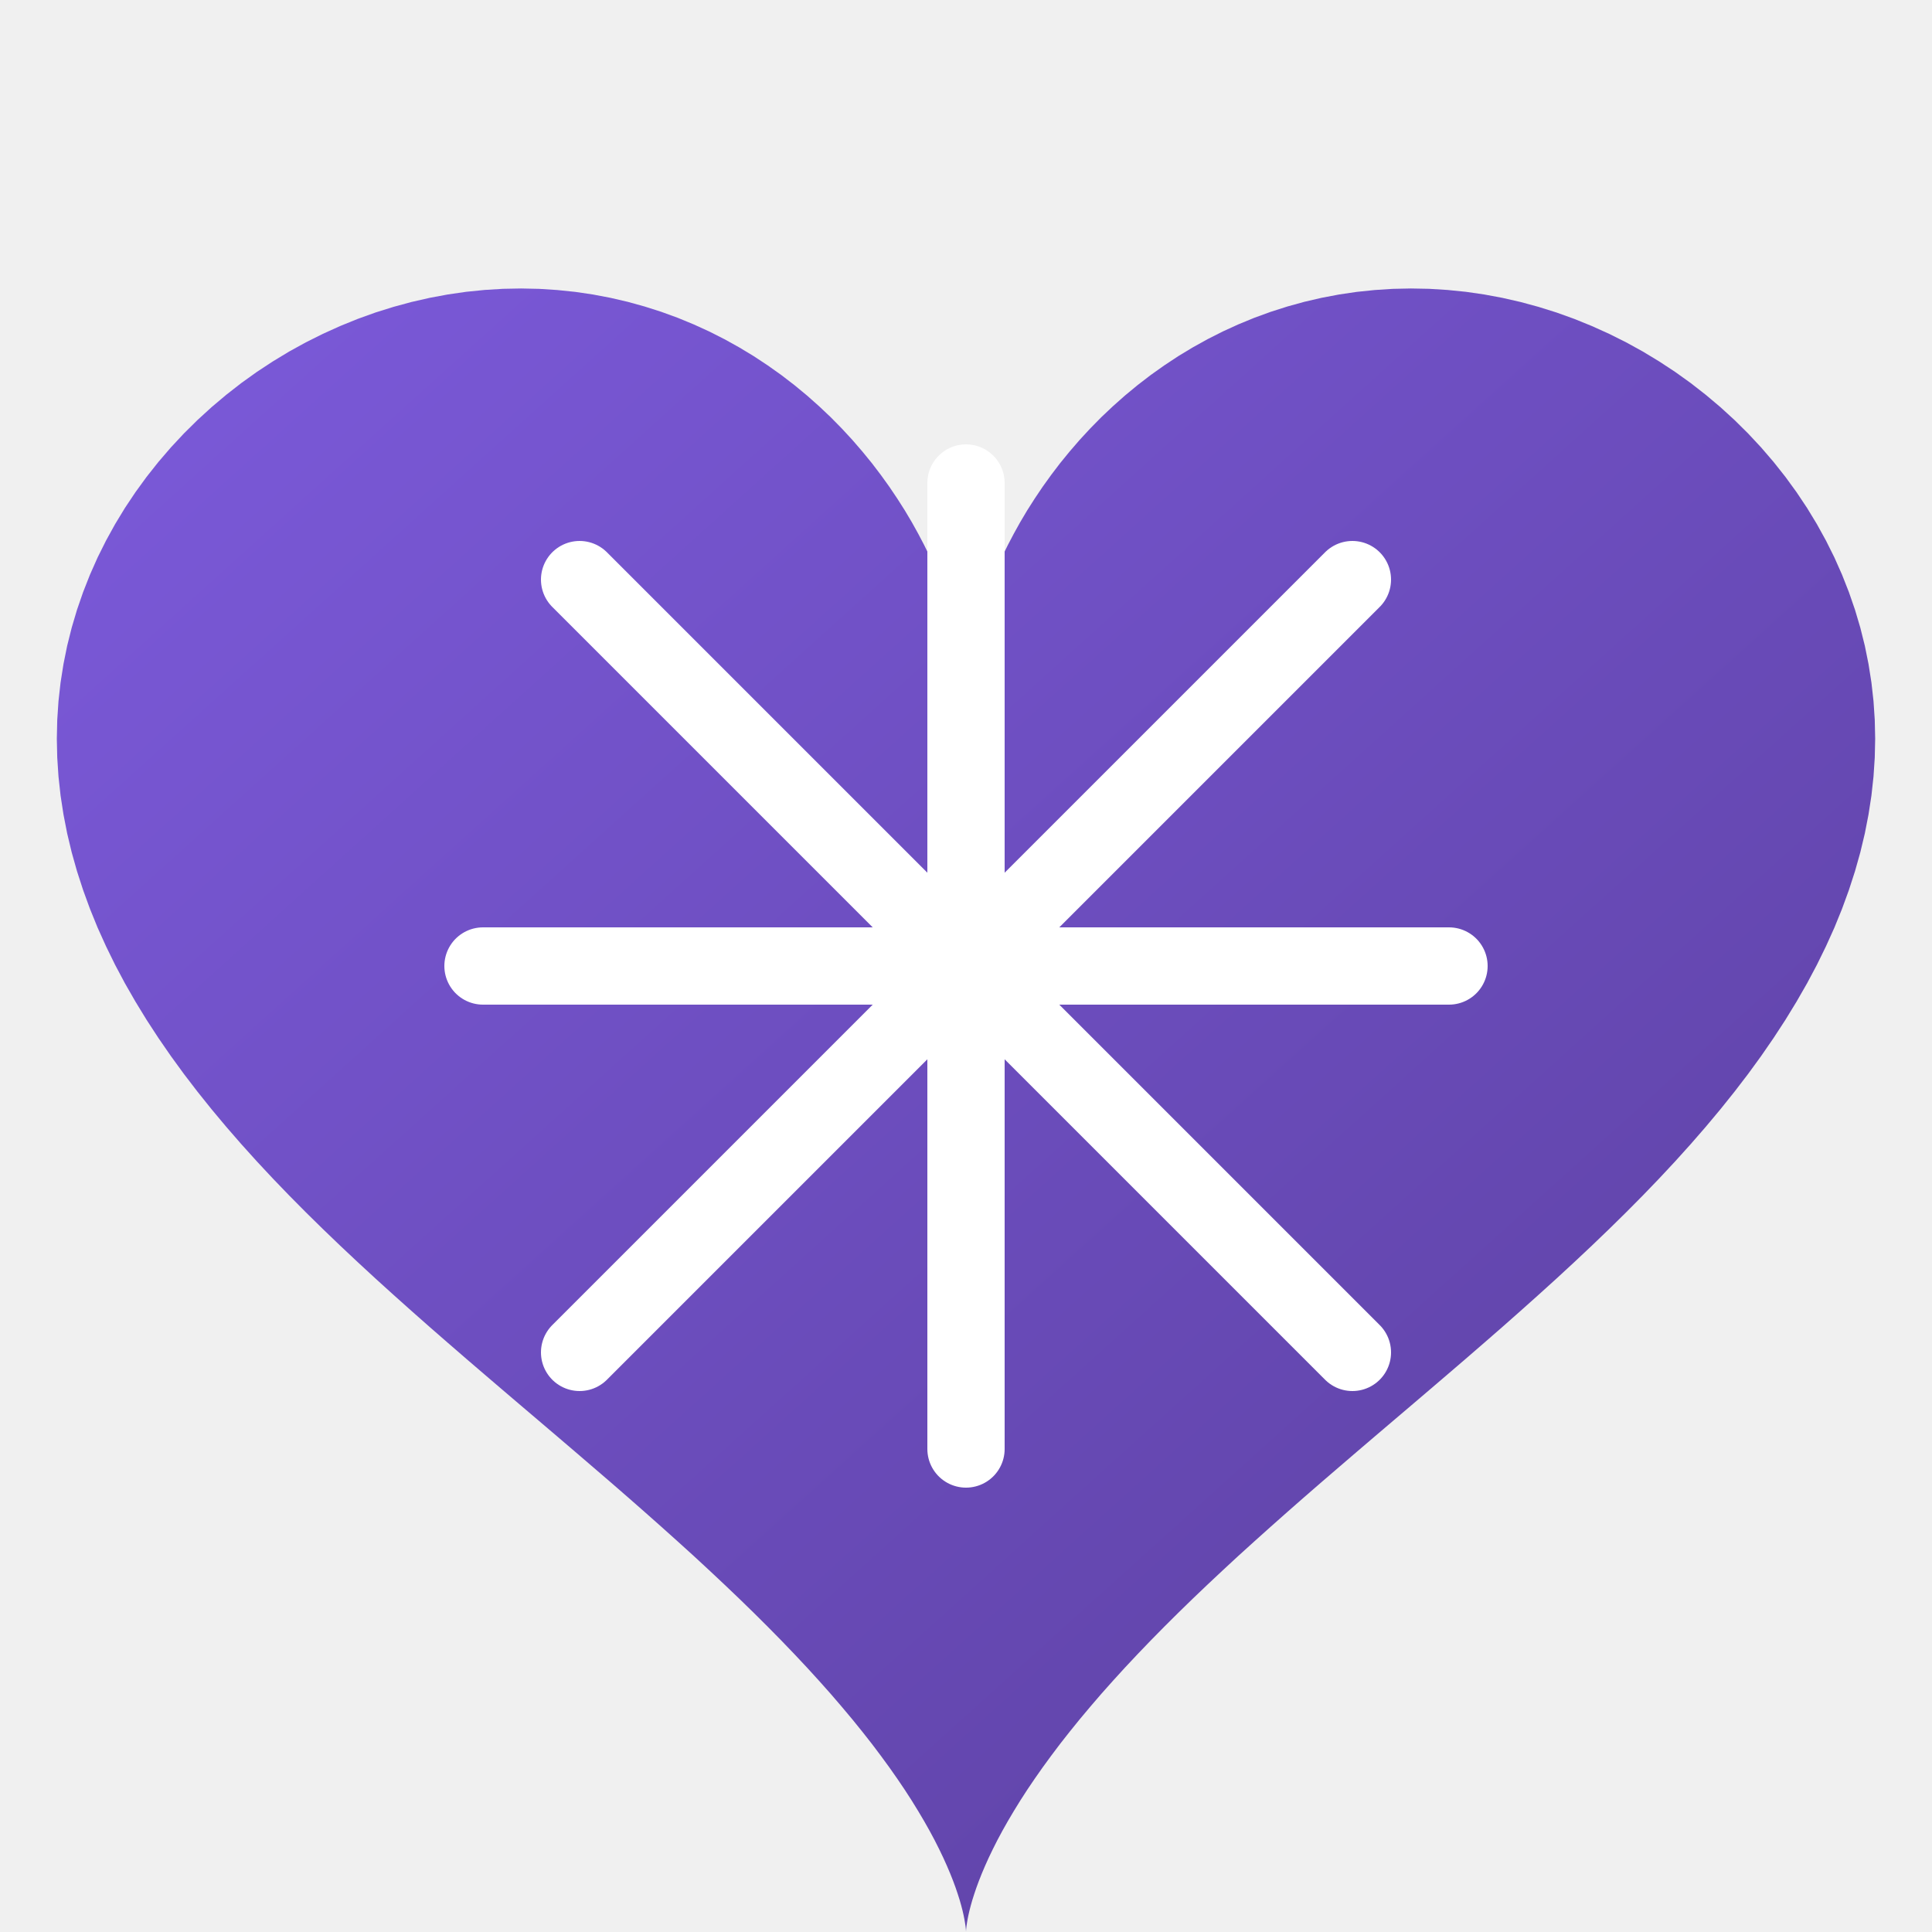
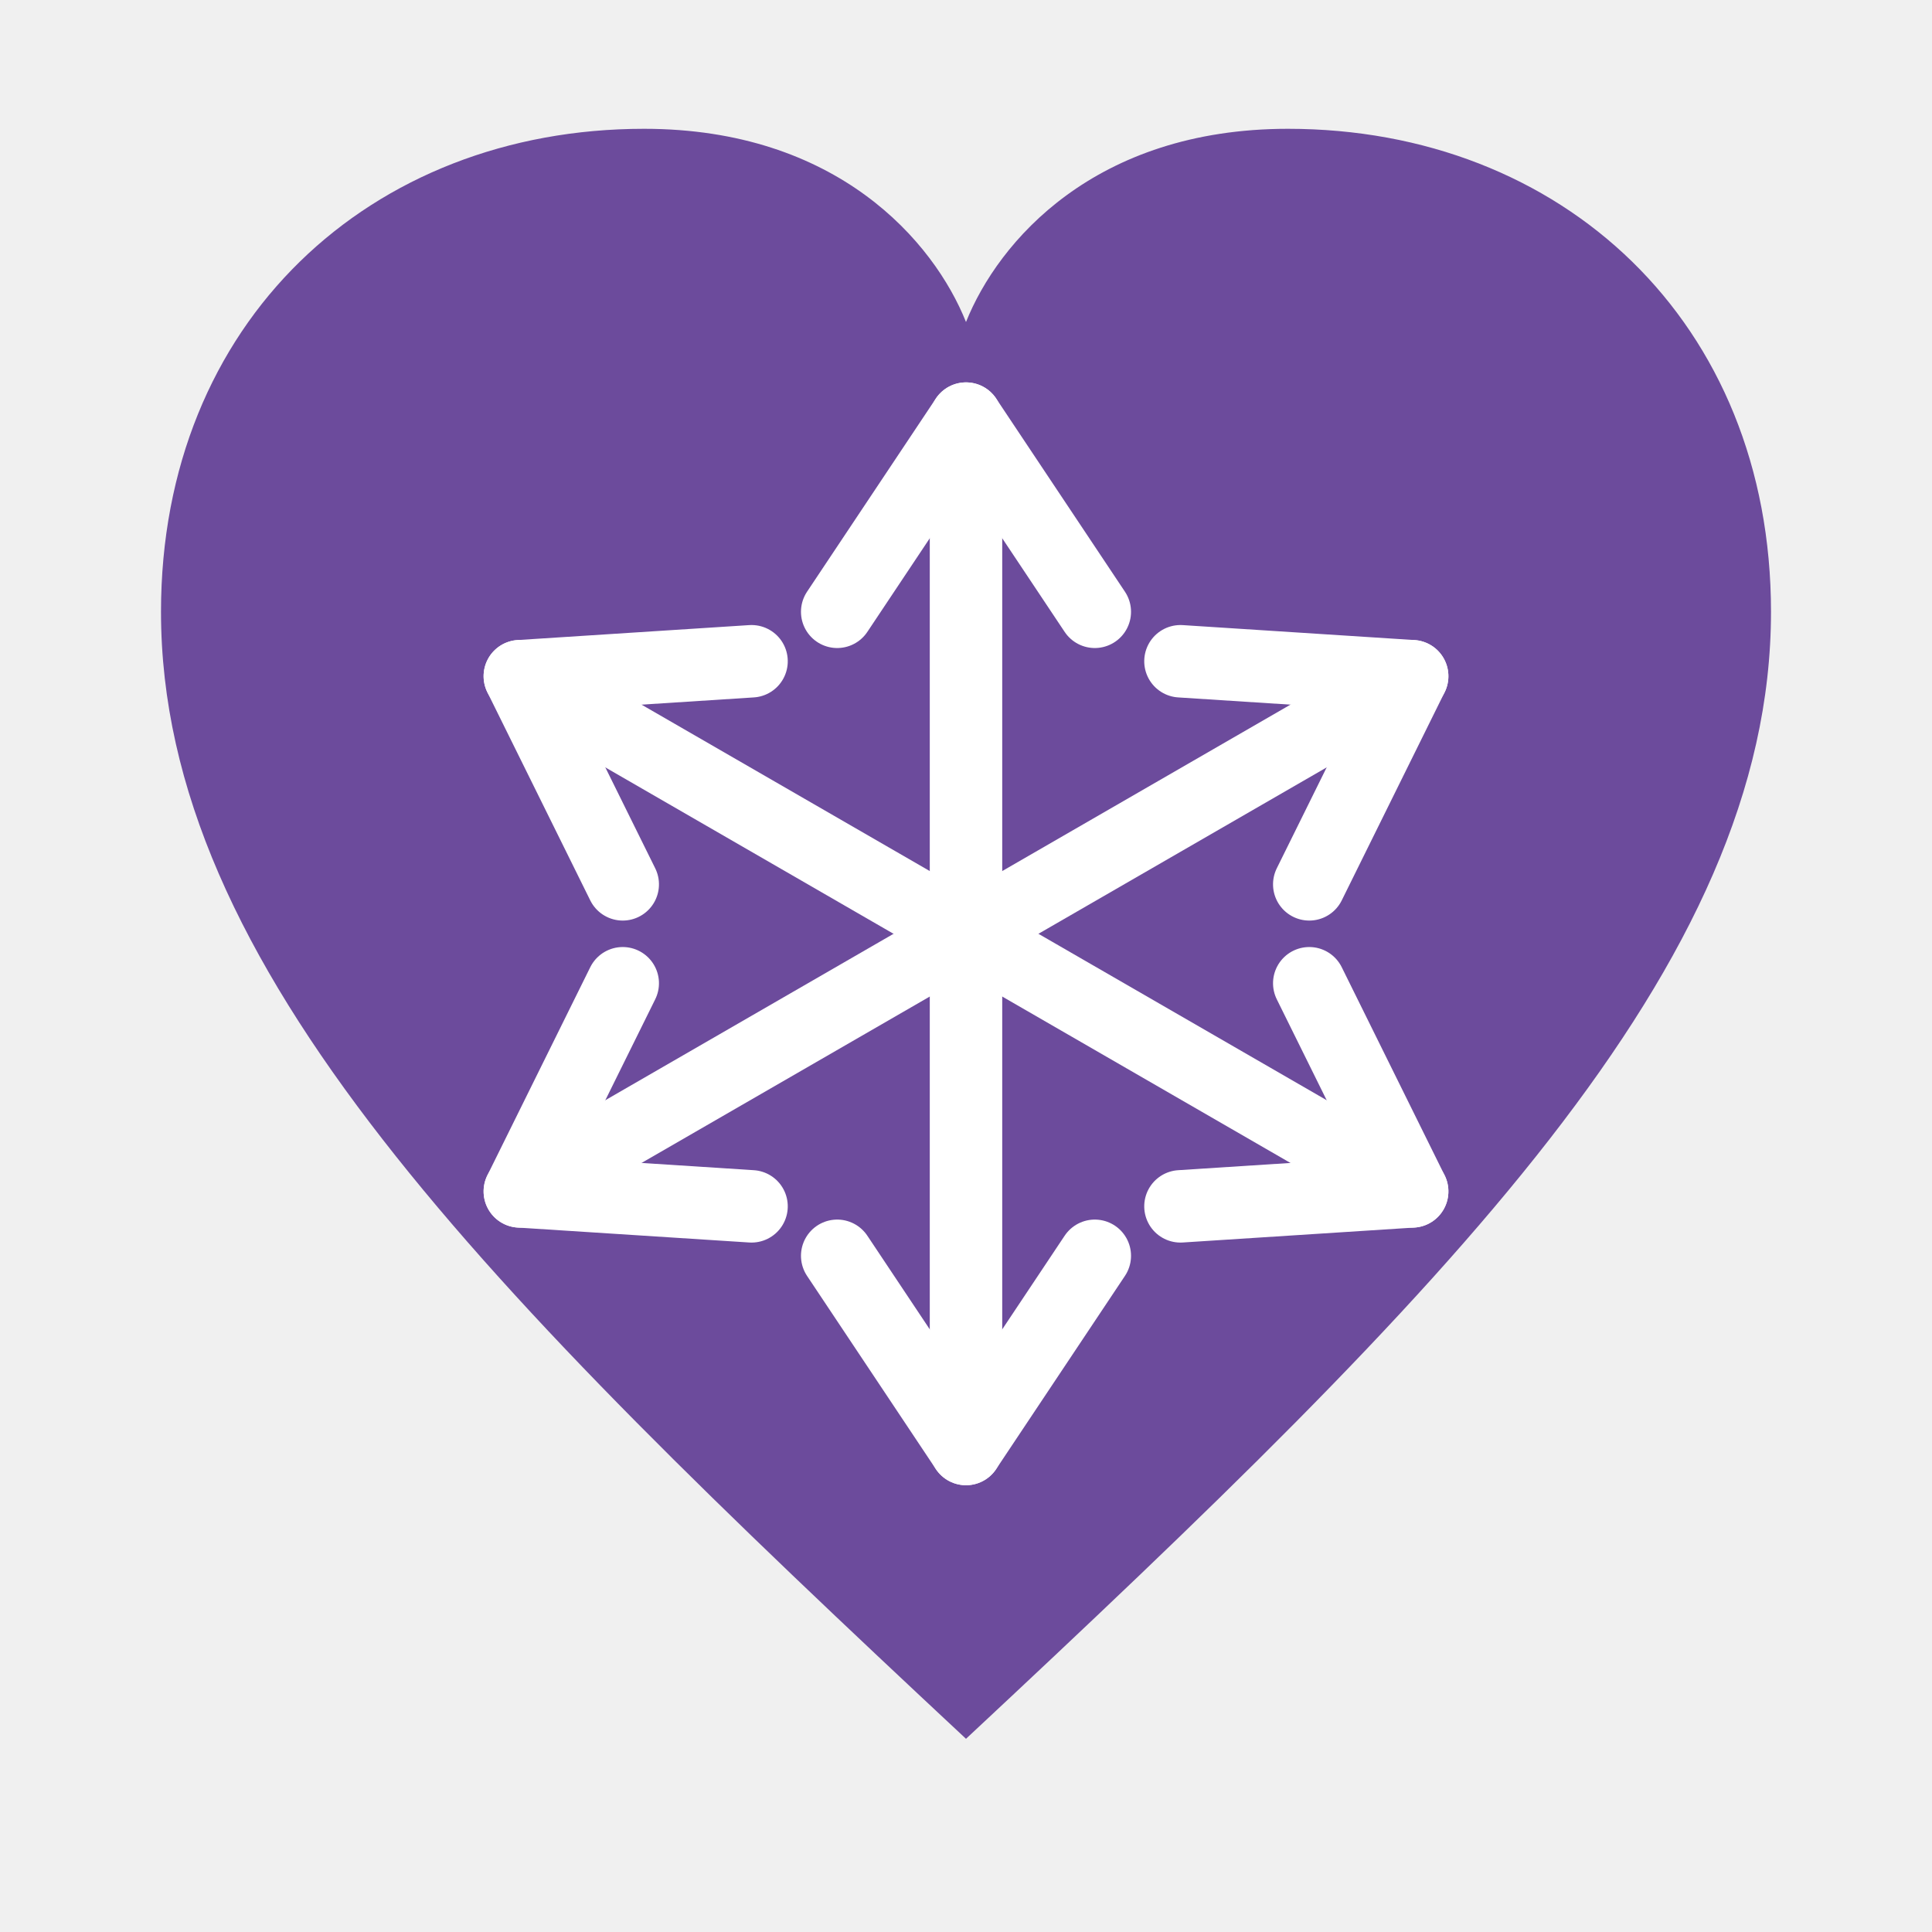
- <svg xmlns="http://www.w3.org/2000/svg" width="512" height="512" viewBox="0 0 512 512">
-   <defs>
-     <linearGradient id="grad" x1="0%" y1="0%" x2="100%" y2="100%">
-       <stop offset="0%" stop-color="#7C5ADB" />
-       <stop offset="100%" stop-color="#5A3F9D" />
-     </linearGradient>
-   </defs>
-   <path d="M 256.00,180.71 L 256.00,180.61 L 256.01,180.33 L 256.03,179.86 L 256.08,179.21 L 256.16,178.37 L 256.28,177.36 L 256.44,176.17 L 256.65,174.80 L 256.92,173.27 L 257.26,171.58 L 257.67,169.73 L 258.17,167.74 L 258.74,165.60 L 259.41,163.33 L 260.18,160.94 L 261.05,158.43 L 262.02,155.81 L 263.11,153.09 L 264.31,150.28 L 265.64,147.39 L 267.09,144.44 L 268.67,141.43 L 270.37,138.37 L 272.21,135.27 L 274.19,132.16 L 276.30,129.02 L 278.55,125.89 L 280.93,122.76 L 283.46,119.66 L 286.12,116.58 L 288.92,113.55 L 291.85,110.57 L 294.93,107.66 L 298.13,104.82 L 301.47,102.06 L 304.93,99.40 L 308.52,96.85 L 312.23,94.40 L 316.05,92.09 L 319.99,89.90 L 324.04,87.85 L 328.18,85.96 L 332.43,84.21 L 336.77,82.63 L 341.19,81.22 L 345.68,79.98 L 350.25,78.92 L 354.89,78.04 L 359.57,77.35 L 364.31,76.86 L 369.09,76.55 L 373.90,76.45 L 378.73,76.54 L 383.58,76.84 L 388.44,77.33 L 393.29,78.03 L 398.13,78.93 L 402.95,80.03 L 407.74,81.33 L 412.50,82.82 L 417.20,84.51 L 421.85,86.40 L 426.43,88.47 L 430.94,90.72 L 435.37,93.16 L 439.70,95.78 L 443.93,98.56 L 448.05,101.51 L 452.05,104.63 L 455.93,107.90 L 459.67,111.32 L 463.27,114.88 L 466.72,118.58 L 470.01,122.41 L 473.14,126.36 L 476.10,130.43 L 478.89,134.61 L 481.49,138.89 L 483.90,143.26 L 486.13,147.73 L 488.15,152.28 L 489.97,156.90 L 491.59,161.59 L 493.00,166.34 L 494.20,171.14 L 495.18,176.00 L 495.95,180.89 L 496.50,185.82 L 496.83,190.78 L 496.94,195.76 L 496.83,200.77 L 496.50,205.78 L 495.95,210.81 L 495.18,215.83 L 494.20,220.86 L 493.00,225.88 L 491.59,230.89 L 489.97,235.89 L 488.15,240.87 L 486.13,245.84 L 483.90,250.78 L 481.49,255.70 L 478.89,260.59 L 476.10,265.45 L 473.14,270.29 L 470.01,275.09 L 466.72,279.86 L 463.27,284.60 L 459.67,289.30 L 455.93,293.97 L 452.05,298.61 L 448.05,303.21 L 443.93,307.78 L 439.70,312.31 L 435.37,316.81 L 430.94,321.28 L 426.43,325.71 L 421.85,330.11 L 417.20,334.48 L 412.50,338.82 L 407.74,343.13 L 402.95,347.41 L 398.13,351.67 L 393.29,355.89 L 388.44,360.09 L 383.58,364.26 L 378.73,368.41 L 373.90,372.53 L 369.09,376.62 L 364.31,380.69 L 359.57,384.74 L 354.89,388.76 L 350.25,392.75 L 345.68,396.72 L 341.19,400.66 L 336.77,404.58 L 332.43,408.47 L 328.18,412.32 L 324.04,416.15 L 319.99,419.95 L 316.05,423.71 L 312.23,427.43 L 308.52,431.12 L 304.93,434.77 L 301.47,438.37 L 298.13,441.93 L 294.93,445.44 L 291.85,448.90 L 288.92,452.31 L 286.12,455.65 L 283.46,458.94 L 280.93,462.16 L 278.55,465.32 L 276.30,468.40 L 274.19,471.41 L 272.21,474.34 L 270.37,477.19 L 268.67,479.95 L 267.09,482.62 L 265.64,485.19 L 264.31,487.67 L 263.11,490.05 L 262.02,492.32 L 261.05,494.48 L 260.18,496.53 L 259.41,498.47 L 258.74,500.29 L 258.17,501.98 L 257.67,503.55 L 257.26,505.00 L 256.92,506.31 L 256.65,507.49 L 256.44,508.54 L 256.28,509.45 L 256.16,510.23 L 256.08,510.87 L 256.03,511.36 L 256.01,511.72 L 256.00,511.93 L 256.00,512.00 L 256.00,511.93 L 255.99,511.72 L 255.97,511.36 L 255.92,510.87 L 255.84,510.23 L 255.72,509.45 L 255.56,508.54 L 255.35,507.49 L 255.08,506.31 L 254.74,505.00 L 254.33,503.55 L 253.83,501.98 L 253.26,500.29 L 252.59,498.47 L 251.82,496.53 L 250.95,494.48 L 249.98,492.32 L 248.89,490.05 L 247.69,487.67 L 246.36,485.19 L 244.91,482.62 L 243.33,479.95 L 241.63,477.19 L 239.79,474.34 L 237.81,471.41 L 235.70,468.40 L 233.45,465.32 L 231.07,462.16 L 228.54,458.94 L 225.88,455.65 L 223.08,452.31 L 220.15,448.90 L 217.07,445.44 L 213.87,441.93 L 210.53,438.37 L 207.07,434.77 L 203.48,431.12 L 199.77,427.43 L 195.95,423.71 L 192.01,419.95 L 187.96,416.15 L 183.82,412.32 L 179.57,408.47 L 175.23,404.58 L 170.81,400.66 L 166.32,396.72 L 161.75,392.75 L 157.11,388.76 L 152.43,384.74 L 147.69,380.69 L 142.91,376.62 L 138.10,372.53 L 133.27,368.41 L 128.42,364.26 L 123.56,360.09 L 118.71,355.89 L 113.87,351.67 L 109.05,347.41 L 104.26,343.13 L 99.50,338.82 L 94.80,334.48 L 90.15,330.11 L 85.57,325.71 L 81.06,321.28 L 76.63,316.81 L 72.30,312.31 L 68.07,307.78 L 63.95,303.21 L 59.95,298.61 L 56.07,293.97 L 52.33,289.30 L 48.73,284.60 L 45.28,279.86 L 41.99,275.09 L 38.86,270.29 L 35.90,265.45 L 33.11,260.59 L 30.51,255.70 L 28.10,250.78 L 25.87,245.84 L 23.85,240.87 L 22.03,235.89 L 20.41,230.89 L 19.00,225.88 L 17.80,220.86 L 16.82,215.83 L 16.05,210.81 L 15.50,205.78 L 15.17,200.77 L 15.06,195.76 L 15.17,190.78 L 15.50,185.82 L 16.05,180.89 L 16.82,176.00 L 17.80,171.14 L 19.00,166.34 L 20.41,161.59 L 22.03,156.90 L 23.85,152.28 L 25.87,147.73 L 28.10,143.26 L 30.51,138.89 L 33.11,134.61 L 35.90,130.43 L 38.86,126.36 L 41.99,122.41 L 45.28,118.58 L 48.73,114.88 L 52.33,111.32 L 56.07,107.90 L 59.95,104.63 L 63.95,101.51 L 68.07,98.56 L 72.30,95.78 L 76.63,93.16 L 81.06,90.72 L 85.57,88.47 L 90.15,86.40 L 94.80,84.51 L 99.50,82.82 L 104.26,81.33 L 109.05,80.03 L 113.87,78.93 L 118.71,78.03 L 123.56,77.33 L 128.42,76.84 L 133.27,76.54 L 138.10,76.45 L 142.91,76.55 L 147.69,76.86 L 152.43,77.35 L 157.11,78.04 L 161.75,78.92 L 166.32,79.98 L 170.81,81.22 L 175.23,82.63 L 179.57,84.21 L 183.82,85.96 L 187.96,87.85 L 192.01,89.90 L 195.95,92.09 L 199.77,94.40 L 203.48,96.85 L 207.07,99.40 L 210.53,102.06 L 213.87,104.82 L 217.07,107.66 L 220.15,110.57 L 223.08,113.55 L 225.88,116.58 L 228.54,119.66 L 231.07,122.76 L 233.45,125.89 L 235.70,129.02 L 237.81,132.16 L 239.79,135.27 L 241.63,138.37 L 243.33,141.43 L 244.91,144.44 L 246.36,147.39 L 247.69,150.28 L 248.89,153.09 L 249.98,155.81 L 250.95,158.43 L 251.82,160.94 L 252.59,163.33 L 253.26,165.60 L 253.83,167.74 L 254.33,169.73 L 254.74,171.58 L 255.08,173.27 L 255.35,174.80 L 255.56,176.17 L 255.72,177.36 L 255.84,178.37 L 255.92,179.21 L 255.97,179.86 L 255.99,180.33 L 256.00,180.61 L 256.00,180.71 Z" fill="url(#grad)" />
-   <g stroke="white" stroke-width="20.48" stroke-linecap="round">
-     <line x1="128.0" y1="256.0" x2="384.0" y2="256.0" />
-     <line x1="256.0" y1="128.0" x2="256.0" y2="384.0" />
-     <line x1="153.6" y1="153.6" x2="358.4" y2="358.4" />
-     <line x1="358.4" y1="153.6" x2="153.6" y2="358.4" />
+ <svg xmlns="http://www.w3.org/2000/svg" viewBox="0 0 120 120">
+   <path d="M60 108C30 80 10 60 10 38C10 20 23 8 40 8C52 8 58 15 60 20C62 15 68 8 80 8C97 8 110 20 110 38C110 60 90 80 60 108Z" fill="#6C4B9C" />
+   <g transform="translate(60, 58)" stroke="white" stroke-width="4.5" stroke-linecap="round" stroke-linejoin="round">
+     <g>
+       <line x1="0" y1="0" x2="0" y2="-32" />
+       <path d="M-8 -20 L0 -32 L8 -20" fill="none" />
+     </g>
+     <g transform="rotate(60)">
+       <line x1="0" y1="0" x2="0" y2="-32" />
+       <path d="M-8 -20 L0 -32 L8 -20" fill="none" />
+     </g>
+     <g transform="rotate(120)">
+       <line x1="0" y1="0" x2="0" y2="-32" />
+       <path d="M-8 -20 L0 -32 L8 -20" fill="none" />
+     </g>
+     <g transform="rotate(180)">
+       <line x1="0" y1="0" x2="0" y2="-32" />
+       <path d="M-8 -20 L0 -32 L8 -20" fill="none" />
+     </g>
+     <g transform="rotate(240)">
+       <line x1="0" y1="0" x2="0" y2="-32" />
+       <path d="M-8 -20 L0 -32 L8 -20" fill="none" />
+     </g>
+     <g transform="rotate(300)">
+       <line x1="0" y1="0" x2="0" y2="-32" />
+       <path d="M-8 -20 L0 -32 L8 -20" fill="none" />
+     </g>
  </g>
</svg>
